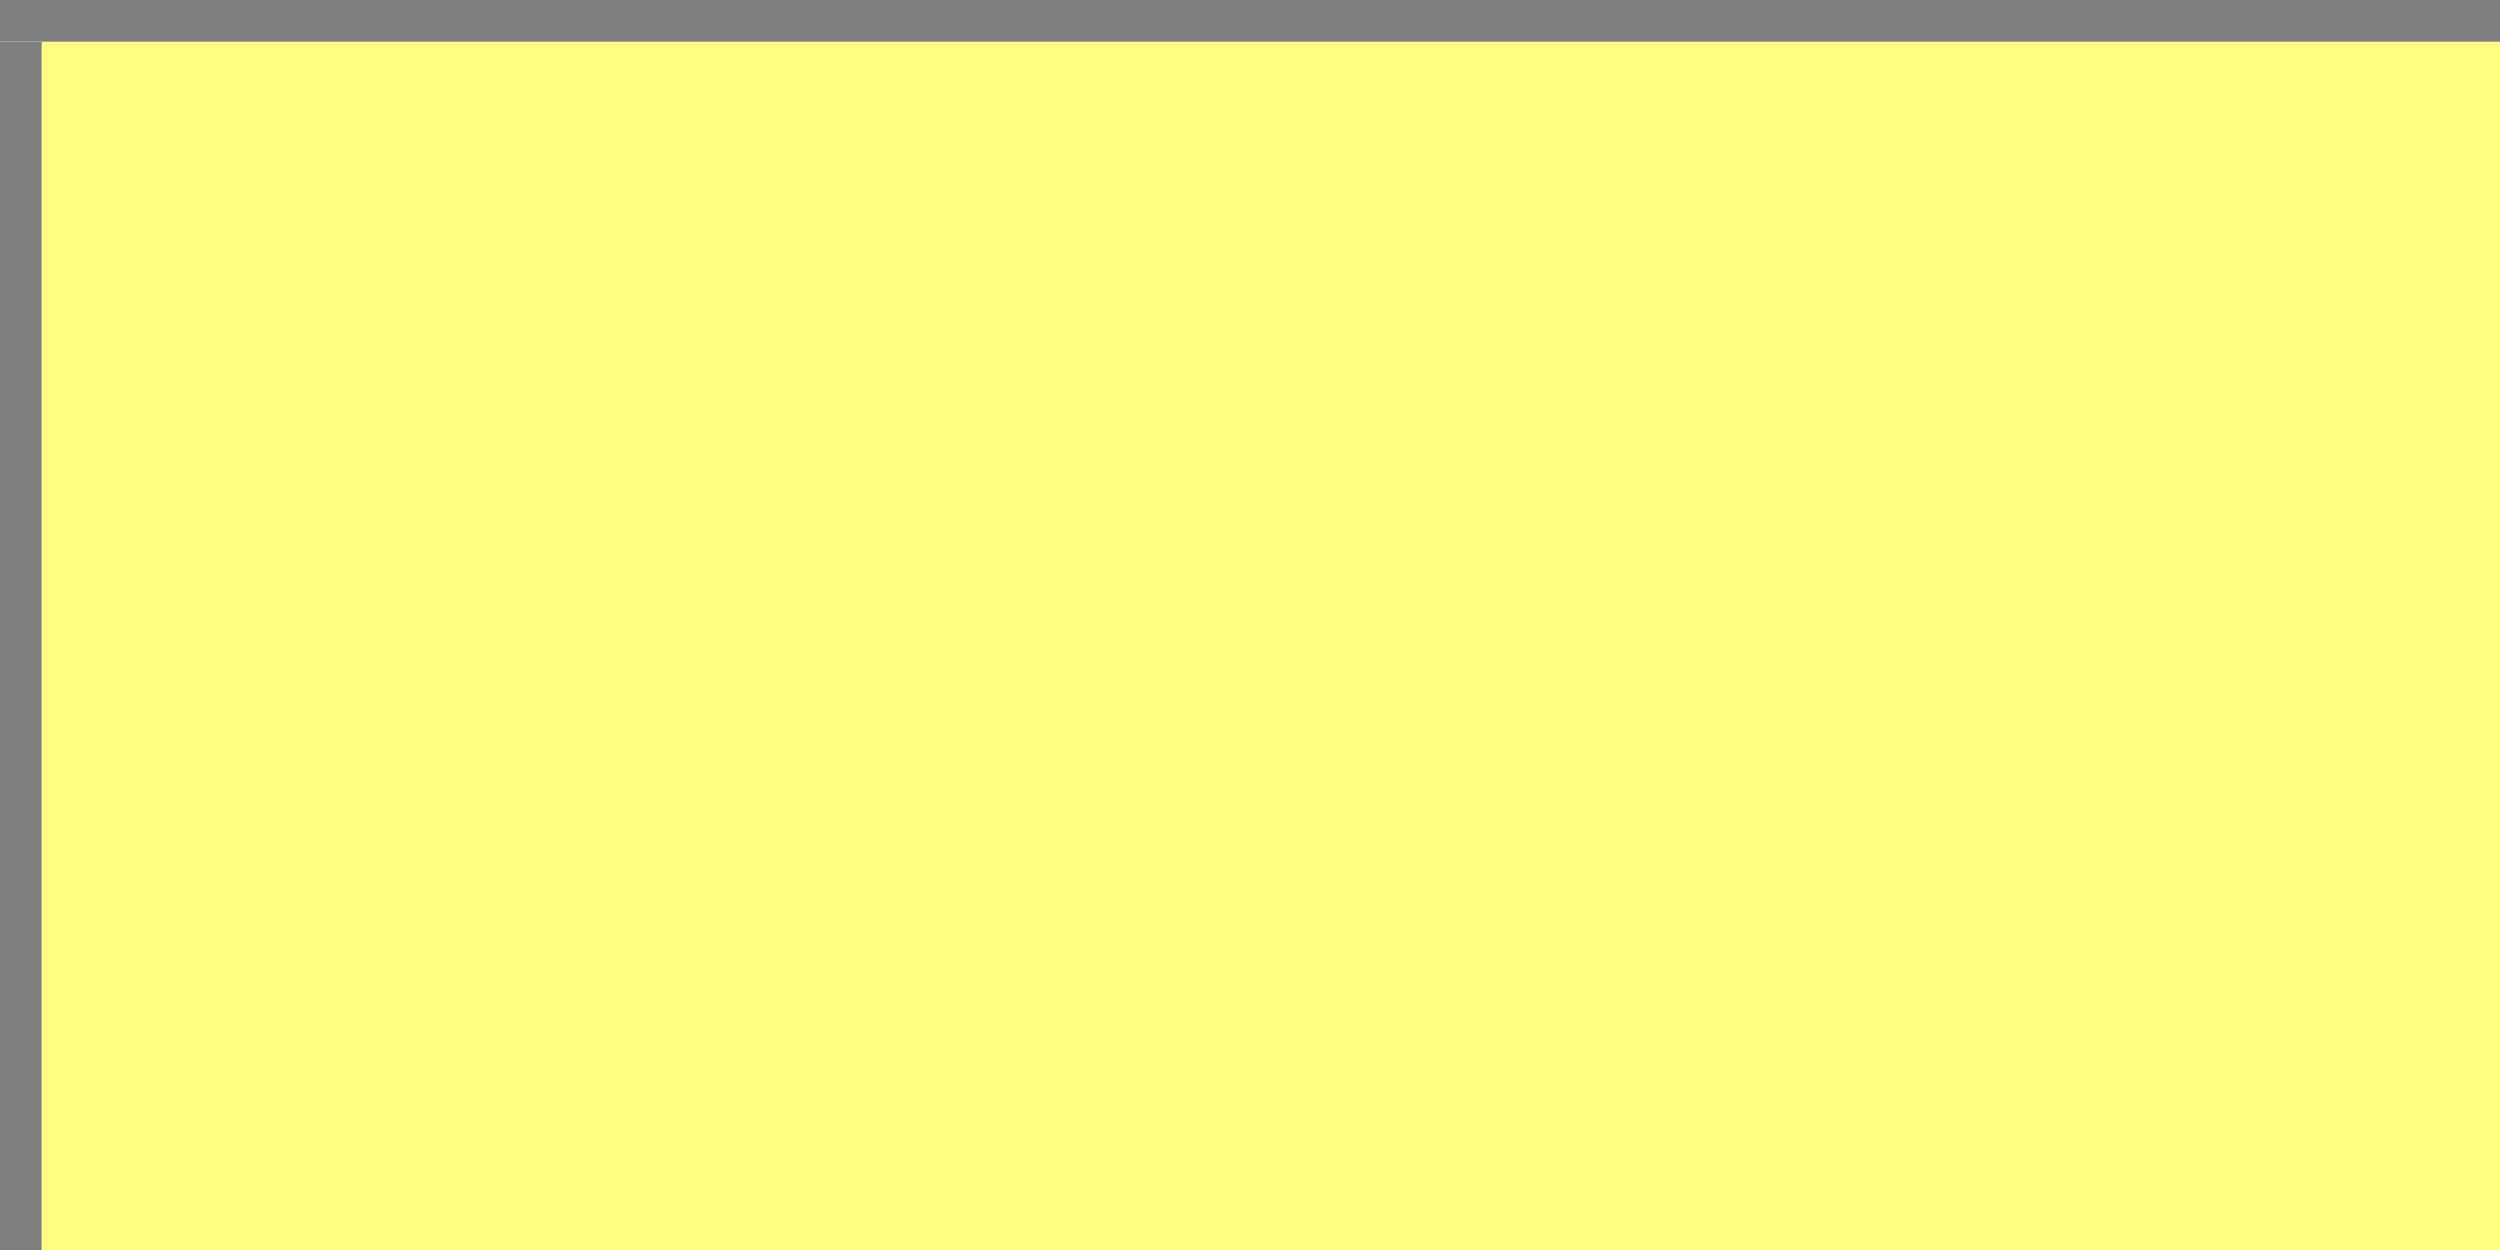
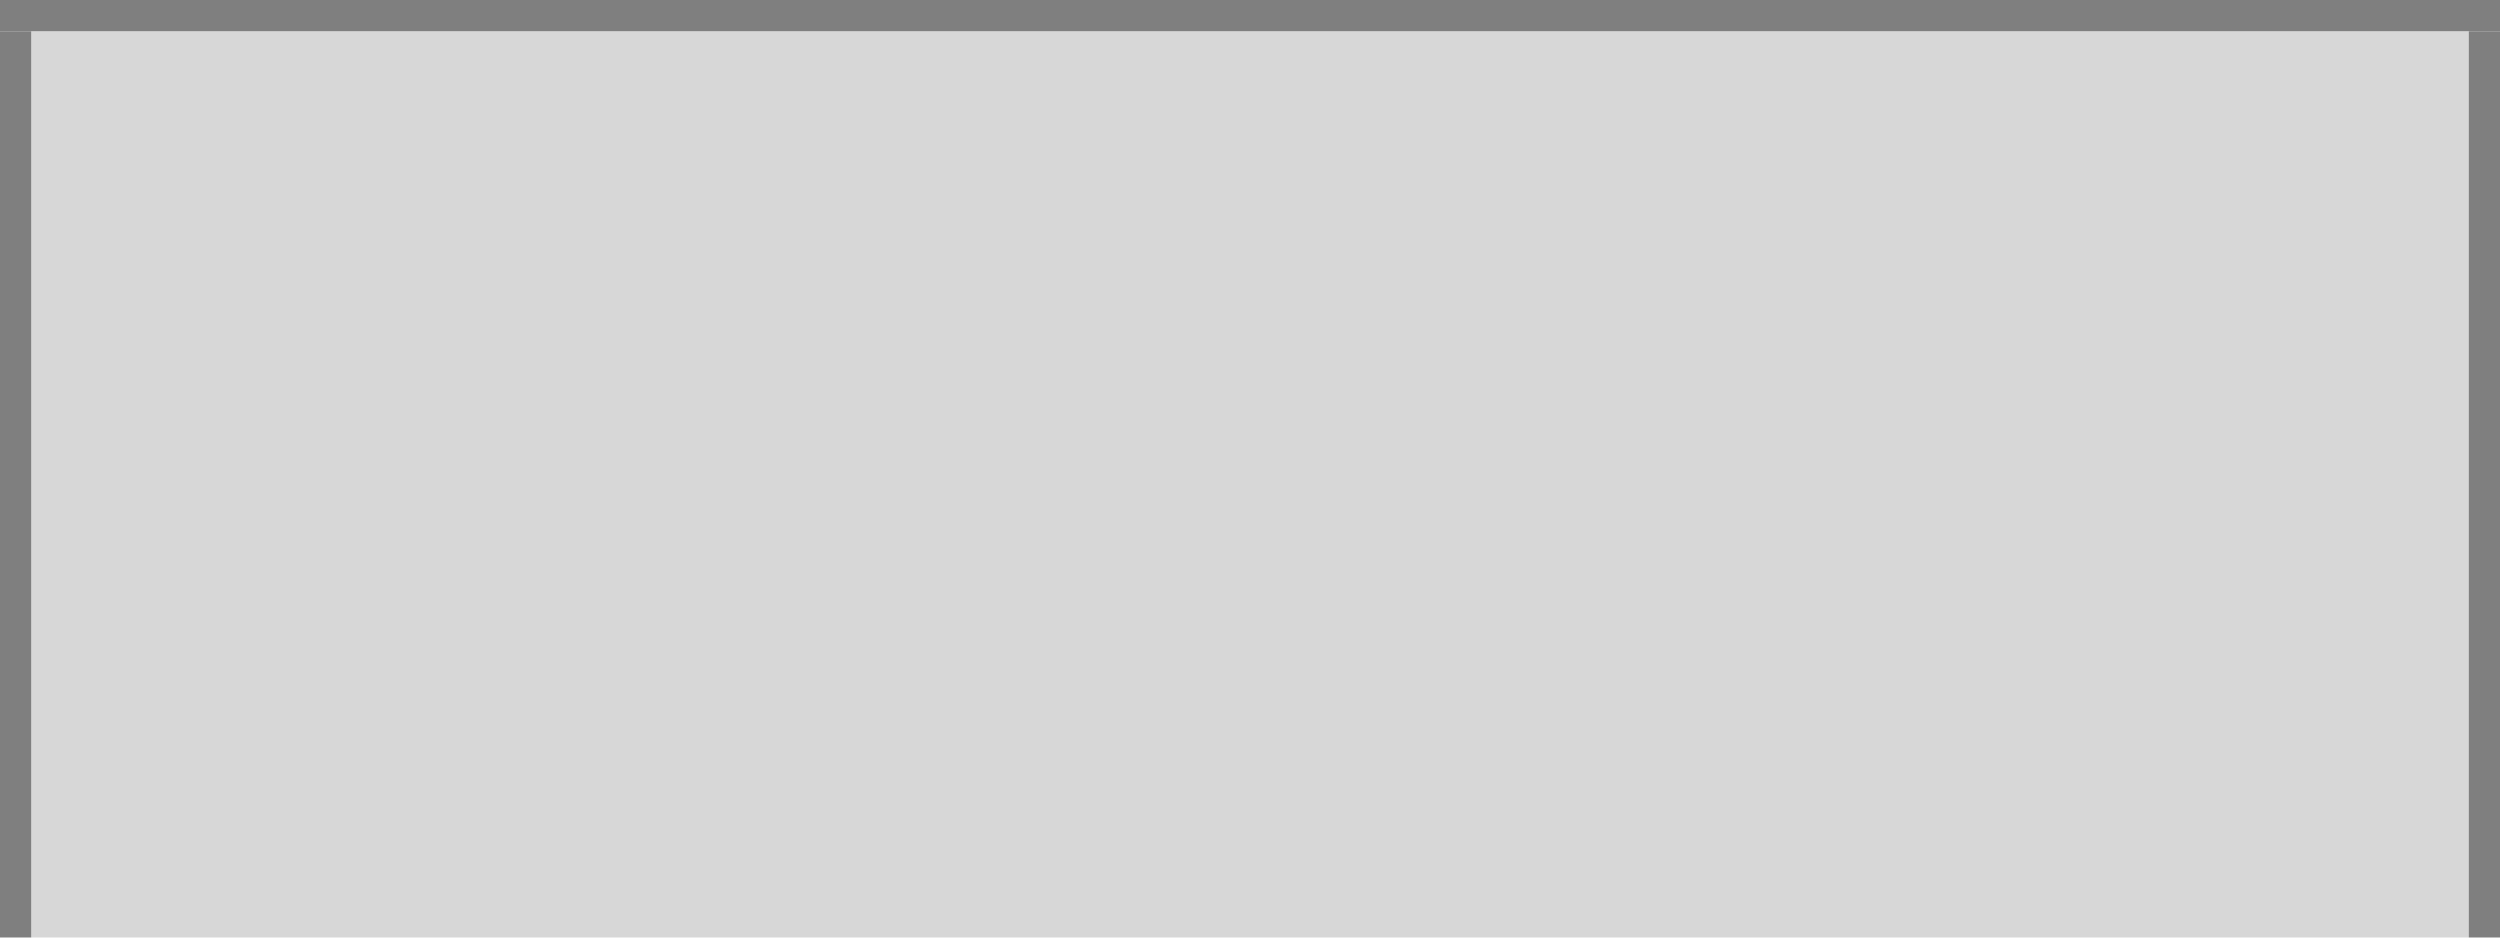
- <svg xmlns="http://www.w3.org/2000/svg" version="1.1" width="60px" height="30px" viewBox="542 90 60 30">
-   <path d="M 1 1  L 60 1  L 60 30  L 1 30  L 1 1  Z " fill-rule="nonzero" fill="rgba(255, 255, 128, 0.996)" stroke="none" transform="matrix(1 0 0 1 542 90 )" class="fill" />
-   <path d="M 0.5 1  L 0.5 30  " stroke-width="1" stroke-dasharray="0" stroke="rgba(127, 127, 127, 1)" fill="none" transform="matrix(1 0 0 1 542 90 )" class="stroke" />
-   <path d="M 0 0.5  L 60 0.5  " stroke-width="1" stroke-dasharray="0" stroke="rgba(127, 127, 127, 1)" fill="none" transform="matrix(1 0 0 1 542 90 )" class="stroke" />
+ <svg xmlns="http://www.w3.org/2000/svg" version="1.1" width="80px" height="30px" viewBox="682 0 80 30">
+   <path d="M 1 1  L 79 1  L 79 30  L 1 30  L 1 1  Z " fill-rule="nonzero" fill="rgba(215, 215, 215, 0.996)" stroke="none" transform="matrix(1 0 0 1 682 0 )" class="fill" />
+   <path d="M 0.5 1  L 0.5 30  " stroke-width="1" stroke-dasharray="0" stroke="rgba(127, 127, 127, 1)" fill="none" transform="matrix(1 0 0 1 682 0 )" class="stroke" />
+   <path d="M 0 0.5  L 80 0.5  " stroke-width="1" stroke-dasharray="0" stroke="rgba(127, 127, 127, 1)" fill="none" transform="matrix(1 0 0 1 682 0 )" class="stroke" />
+   <path d="M 79.5 1  L 79.5 30  " stroke-width="1" stroke-dasharray="0" stroke="rgba(127, 127, 127, 1)" fill="none" transform="matrix(1 0 0 1 682 0 )" class="stroke" />
</svg>
